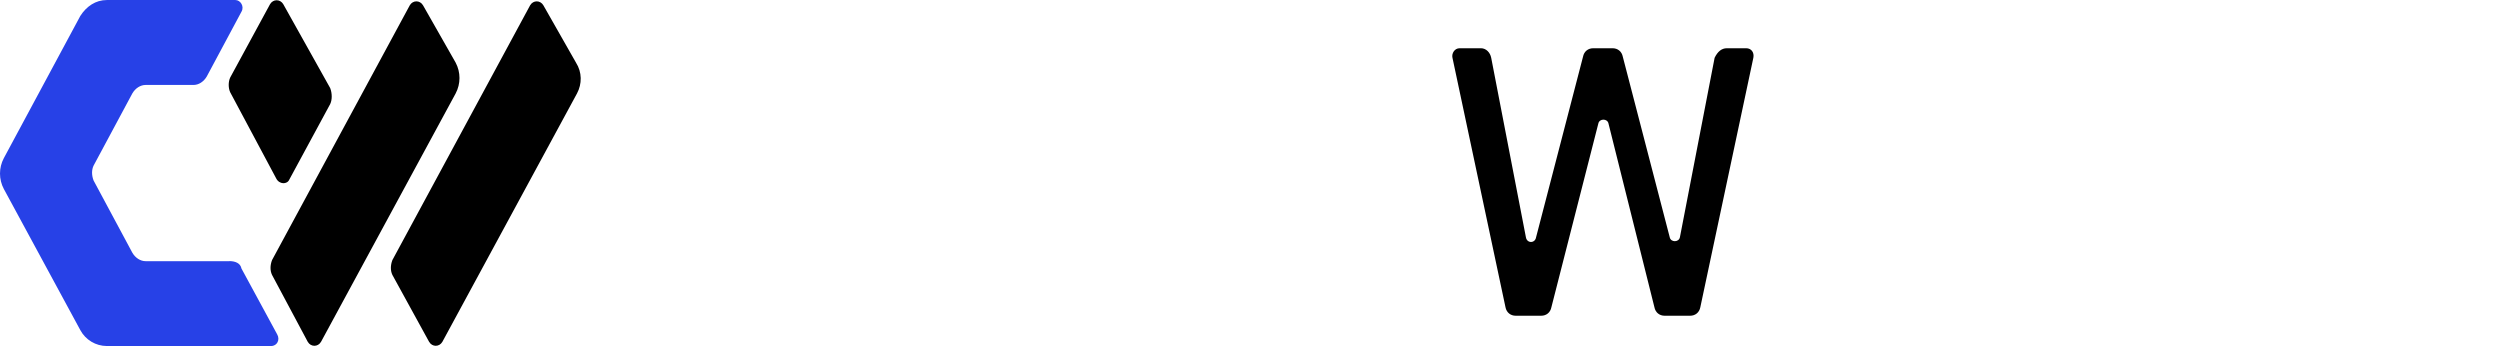
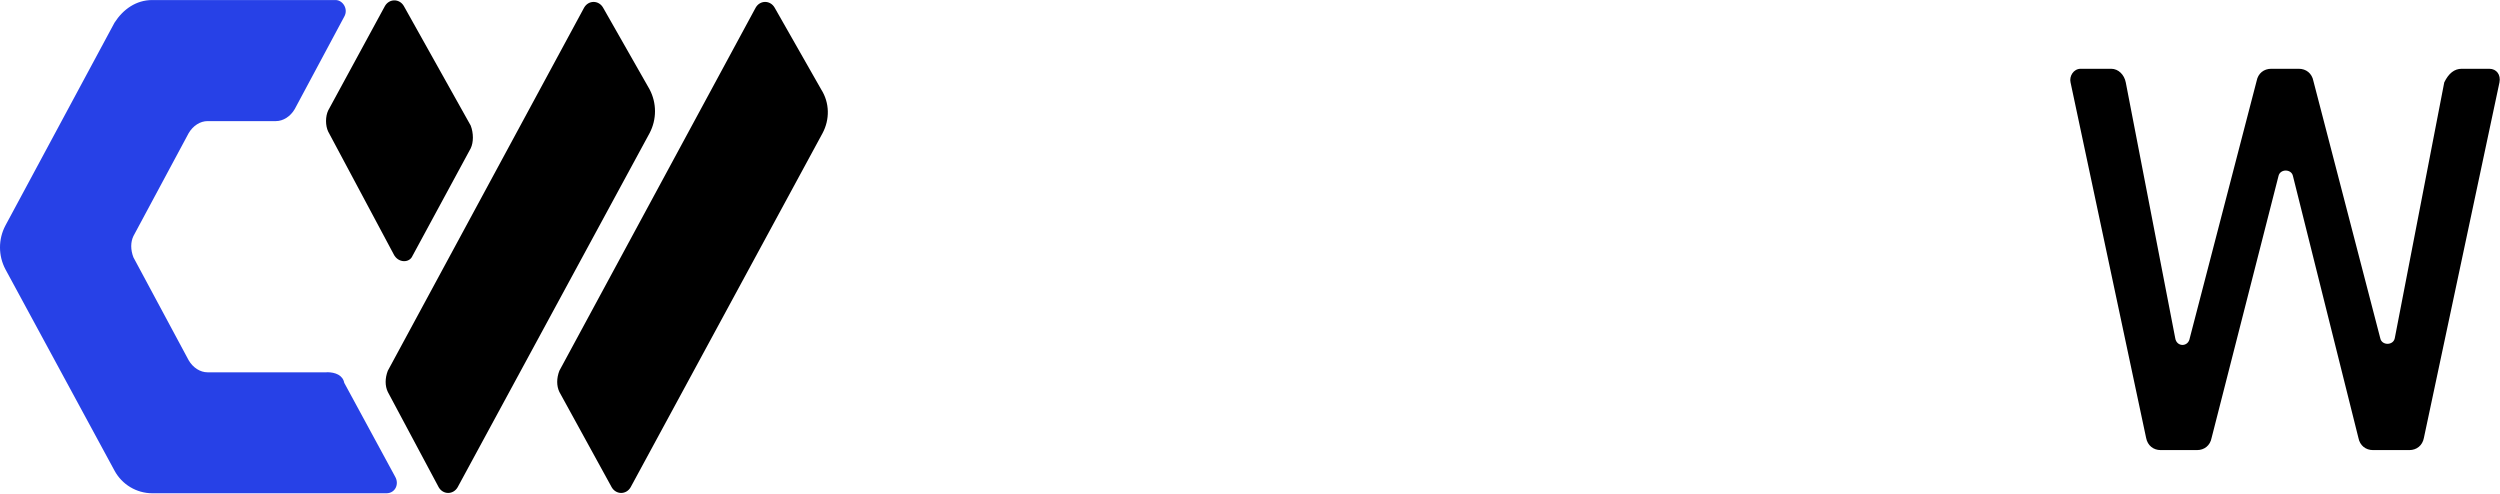
- <svg xmlns="http://www.w3.org/2000/svg" version="1.1" viewBox="0 0 198.72 27.505" xml:space="preserve">
+ <svg xmlns="http://www.w3.org/2000/svg" version="1.1" viewBox="0 0 139.4 27.505" xml:space="preserve">
  <g transform="translate(-5.2396 -141.35)">
    <path d="m23.46 162.11h-6.648c-0.405 0-0.811-0.254-1.055-0.676l-3.079-5.737c-0.161-0.422-0.161-0.843 0-1.181l3.079-5.737c0.245-0.422 0.65-0.676 1.055-0.676h3.81c0.405 0 0.811-0.254 1.055-0.676l2.757-5.148c0.245-0.422-0.08-0.927-0.486-0.927h-10.216c-0.891 0-1.622 0.505-2.108 1.264l-6.081 11.307c-0.405 0.765-0.405 1.681 0 2.445l6.081 11.223c0.418 0.776 1.226 1.261 2.108 1.264h13.054c0.486 0 0.73-0.505 0.486-0.927l-2.838-5.232c-0.08-0.422-0.486-0.592-0.972-0.592z" fill="#2741e7" fill-rule="evenodd" stroke-width="0" />
    <g fill="currentColor">
      <path d="m41.459 146.33-2.593-4.556c-0.245-0.422-0.811-0.422-1.055 0l-10.947 20.249c-0.161 0.422-0.161 0.843 0 1.181l2.838 5.316c0.245 0.422 0.811 0.422 1.055 0l10.702-19.744c0.405-0.765 0.405-1.681 0-2.445z" stroke-width=".322" />
      <path d="m28.244 155.61 3.243-5.991c0.161-0.338 0.161-0.843 0-1.265l-3.729-6.667c-0.245-0.422-0.811-0.422-1.055 0l-3.163 5.821c-0.161 0.338-0.161 0.843 0 1.181l3.649 6.834c0.245 0.505 0.891 0.505 1.055 0.084z" fill-rule="evenodd" stroke-width="0" />
      <path d="m51.025 146.33-2.593-4.556c-0.245-0.422-0.811-0.422-1.055 0l-10.947 20.249c-0.161 0.422-0.161 0.843 0 1.181l2.918 5.316c0.245 0.422 0.811 0.422 1.055 0l10.702-19.744c0.405-0.759 0.405-1.686-0.08-2.445zm91.478-1.145h1.541c0.405 0 0.65 0.338 0.566 0.759l-4.215 19.827c-0.08 0.422-0.405 0.676-0.811 0.676h-2.027c-0.405 0-0.73-0.254-0.811-0.676l-3.649-14.595c-0.08-0.422-0.73-0.422-0.811 0l-3.729 14.595c-0.08 0.422-0.405 0.676-0.811 0.676h-2.027c-0.405 0-0.73-0.254-0.811-0.676l-4.215-19.827c-0.08-0.338 0.161-0.759 0.566-0.759h1.702c0.405 0 0.73 0.338 0.811 0.759l2.758 14.261c0.08 0.505 0.73 0.505 0.811 0l3.729-14.344c0.08-0.422 0.405-0.676 0.811-0.676h1.541c0.405 0 0.73 0.254 0.811 0.676l3.729 14.344c0.08 0.422 0.73 0.422 0.811 0l2.758-14.261c0.245-0.505 0.566-0.759 0.972-0.759z" stroke-width=".322" />
    </g>
  </g>
</svg>
